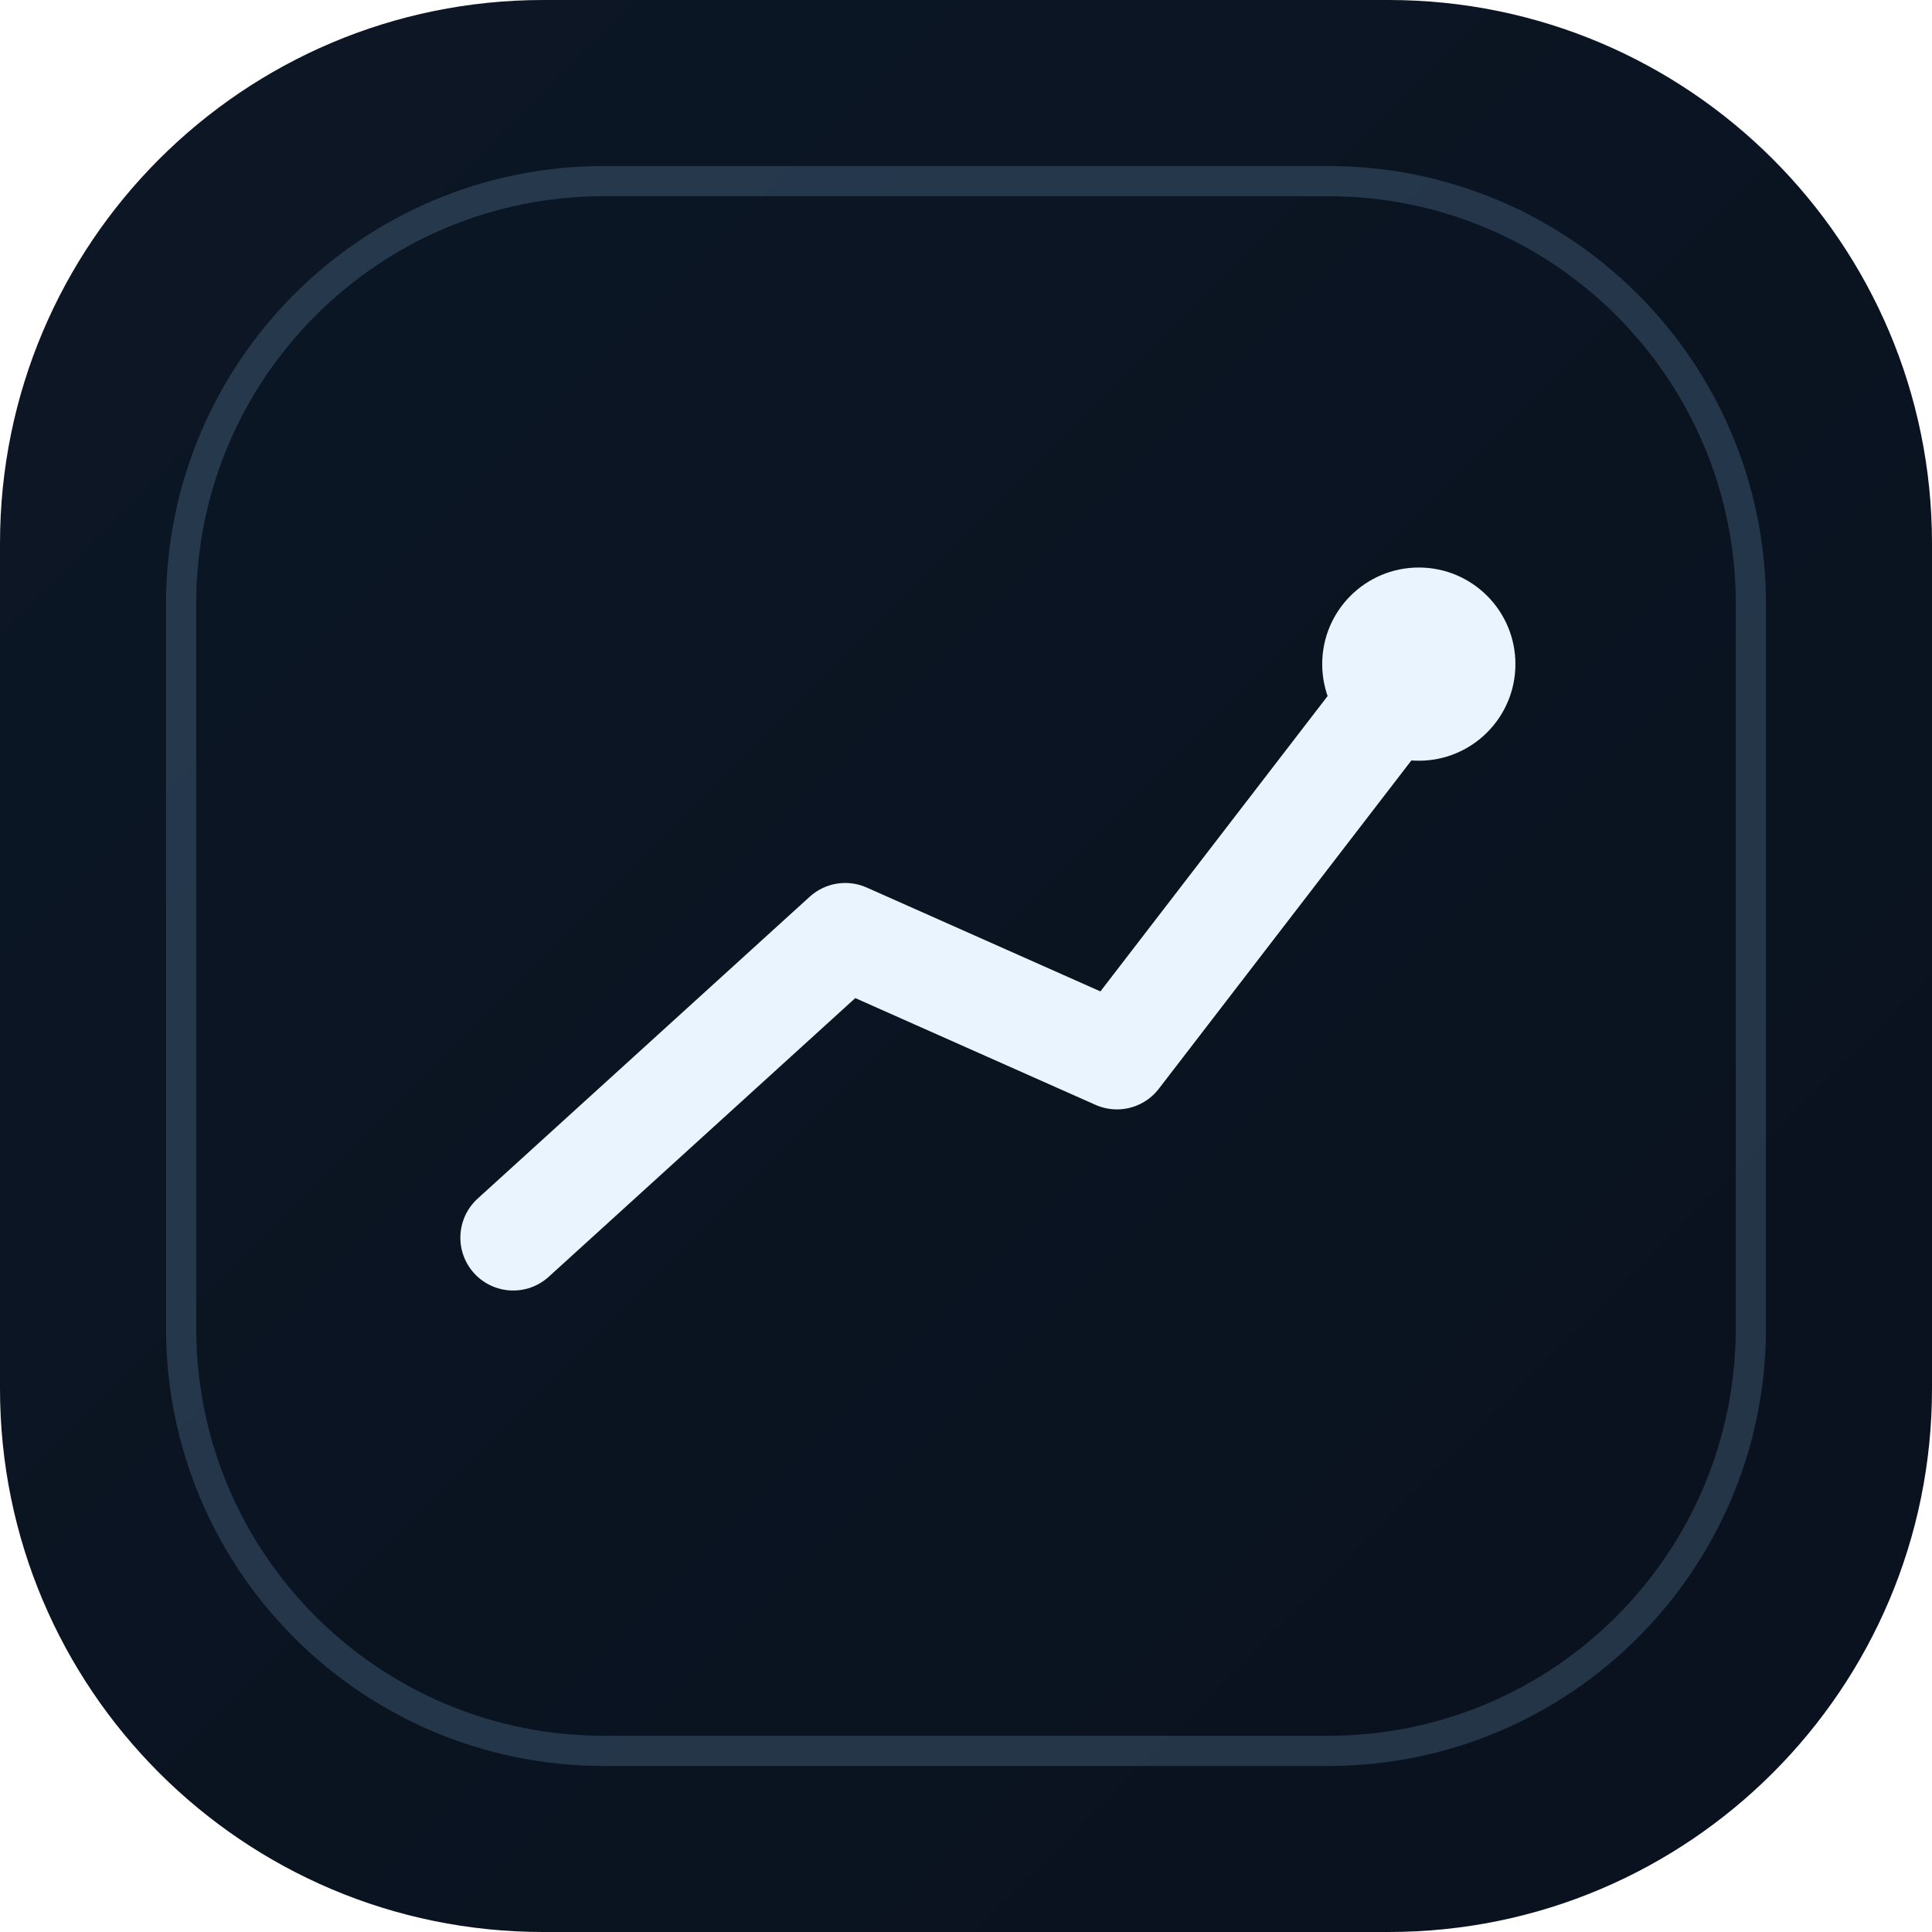
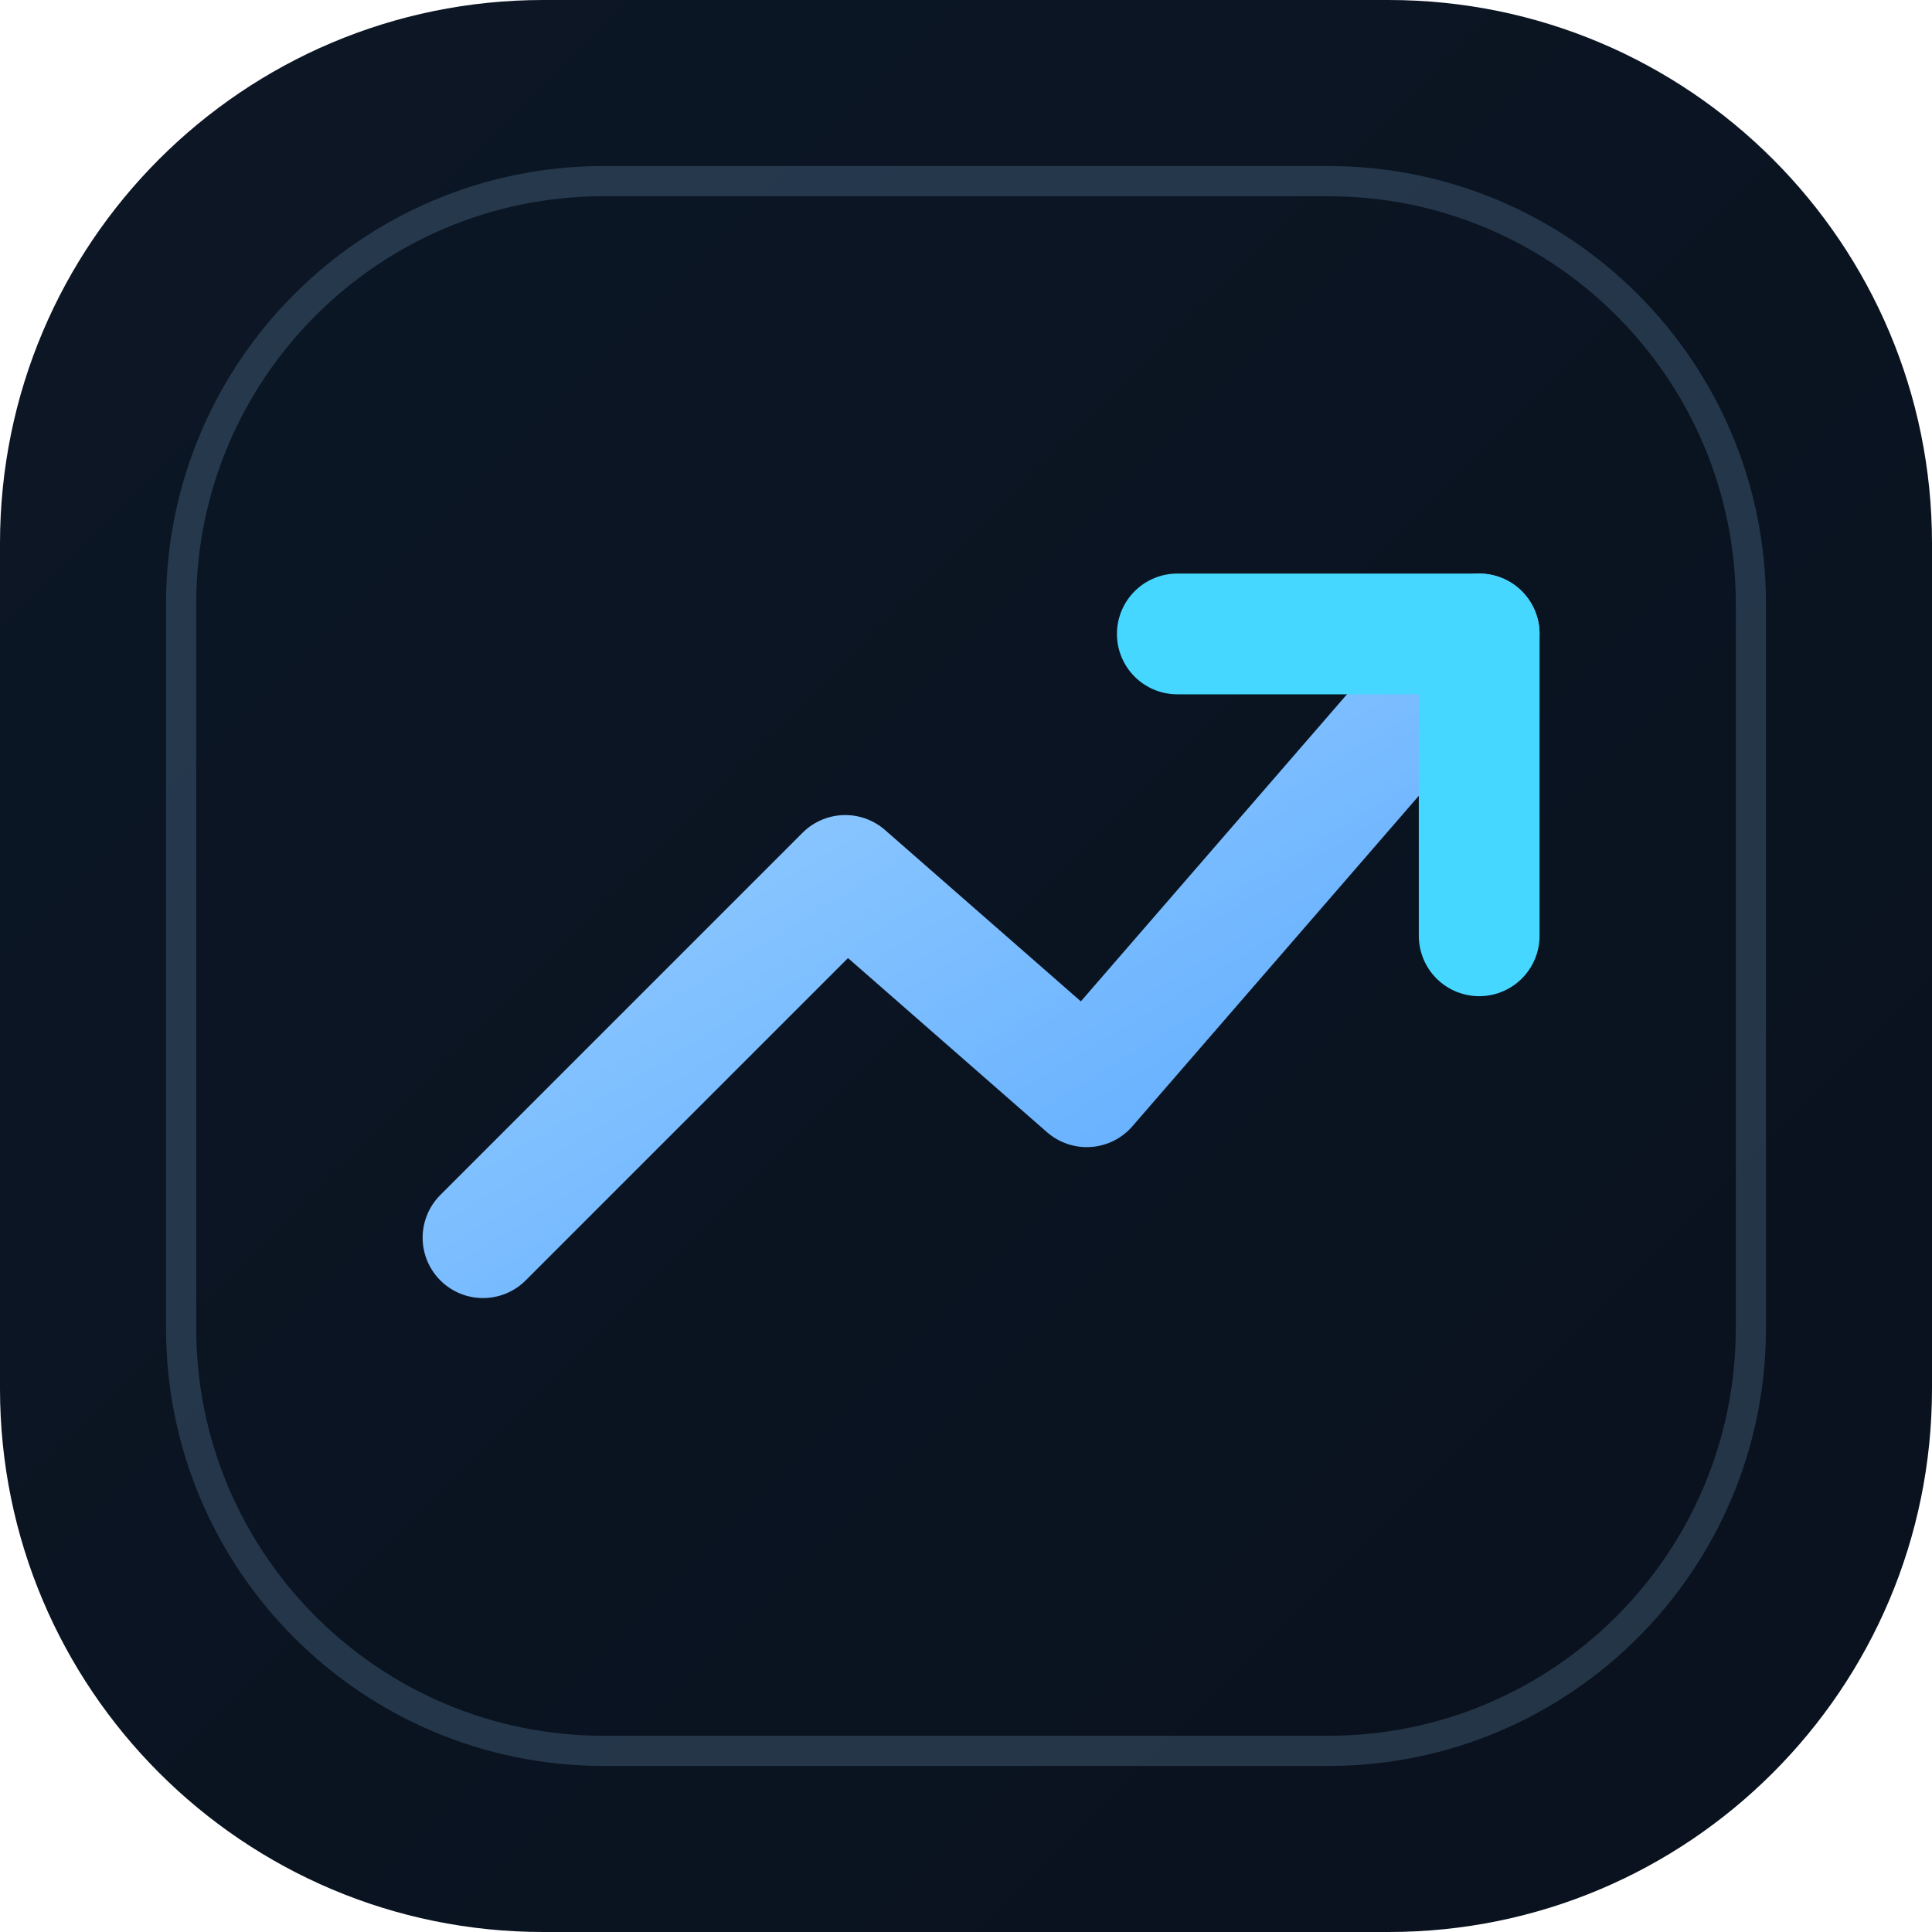
<svg xmlns="http://www.w3.org/2000/svg" viewBox="0 0 64 64">
  <defs>
    <linearGradient id="bg" x1="0%" y1="0%" x2="100%" y2="100%">
      <stop offset="0%" stop-color="#0C1726" />
      <stop offset="100%" stop-color="#09111D" />
    </linearGradient>
    <linearGradient id="accent" x1="0%" y1="0%" x2="100%" y2="100%">
      <stop offset="0%" stop-color="#9FD3FF" />
      <stop offset="100%" stop-color="#57A7FF" />
    </linearGradient>
  </defs>
  <rect width="64" height="64" rx="18" fill="url(#bg)" />
  <rect x="6" y="6" width="52" height="52" rx="14" fill="none" stroke="#9FD3FF" stroke-opacity=".18" />
-   <path d="M18 42V31" stroke="url(#accent)" stroke-width="4" stroke-linecap="round" />
-   <path d="M28 42V24" stroke="url(#accent)" stroke-width="4" stroke-linecap="round" />
-   <path d="M38 42V34" stroke="url(#accent)" stroke-width="4" stroke-linecap="round" />
-   <path d="M17 41L28 31L37 35L47 22" fill="none" stroke="#EAF4FF" stroke-width="3.5" stroke-linecap="round" stroke-linejoin="round" />
-   <circle cx="47" cy="22" r="3.2" fill="#EAF4FF" />
+   <path d="M16 41L28 29L36 36L49 21" fill="none" stroke="url(#accent)" stroke-width="4" stroke-linecap="round" stroke-linejoin="round" />
+   <path d="M39 21h10v10" fill="none" stroke="#45D7FF" stroke-width="4" stroke-linecap="round" stroke-linejoin="round" />
</svg>
